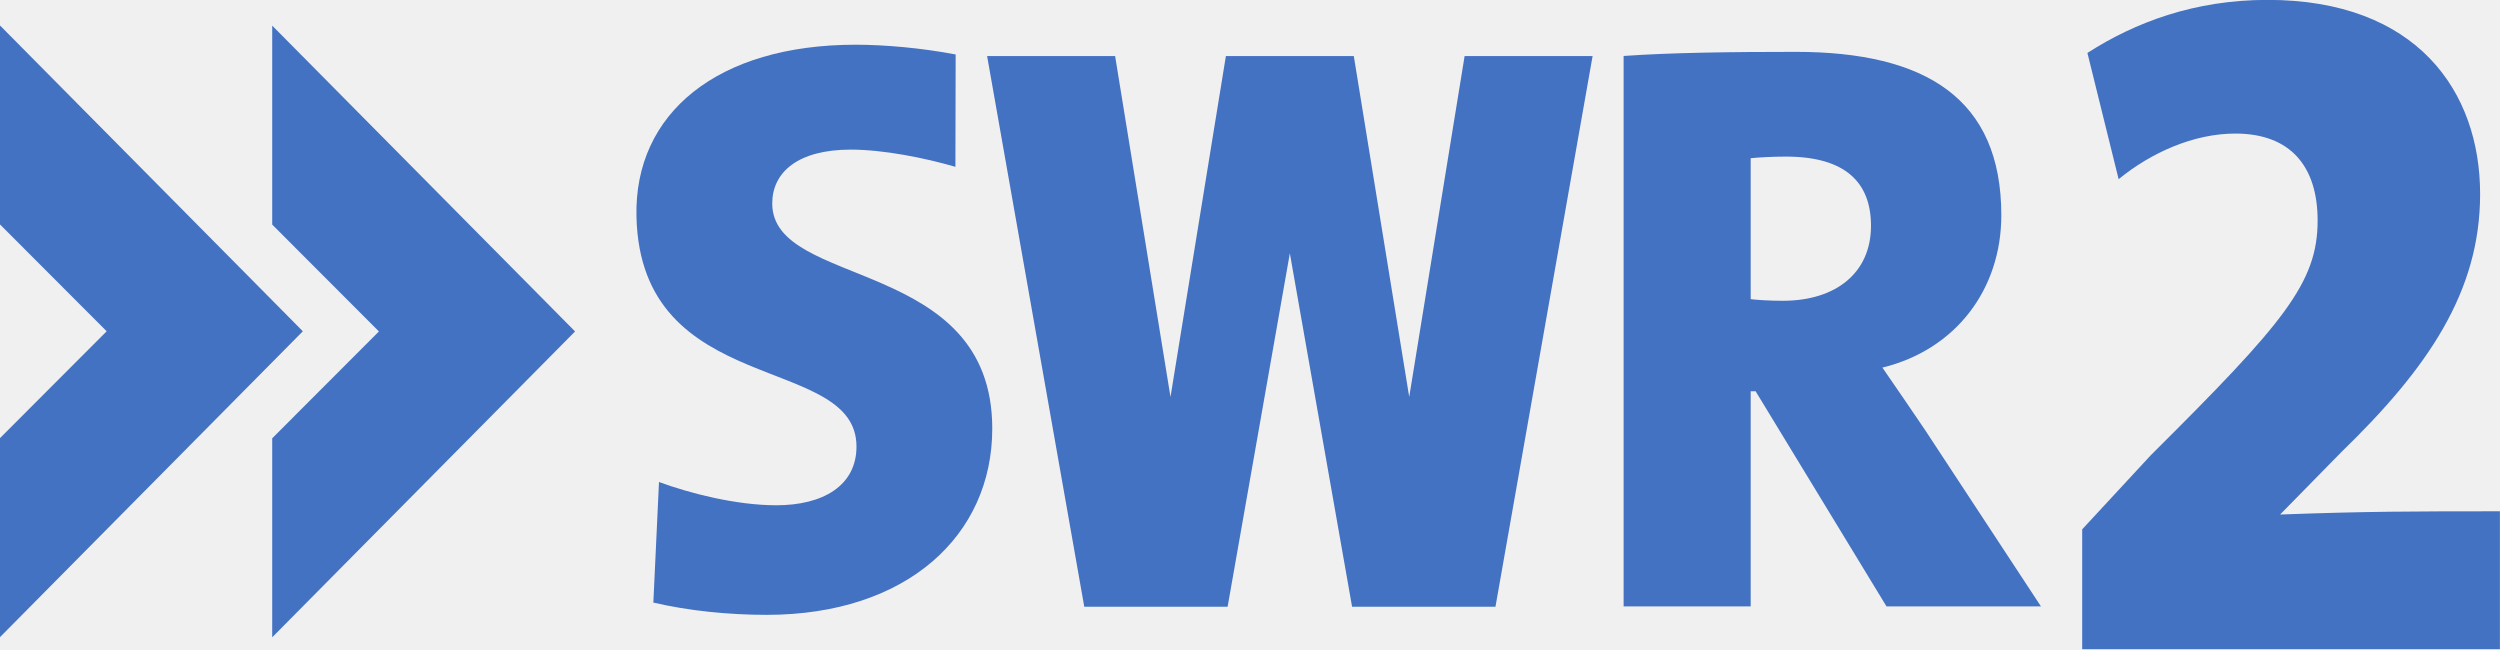
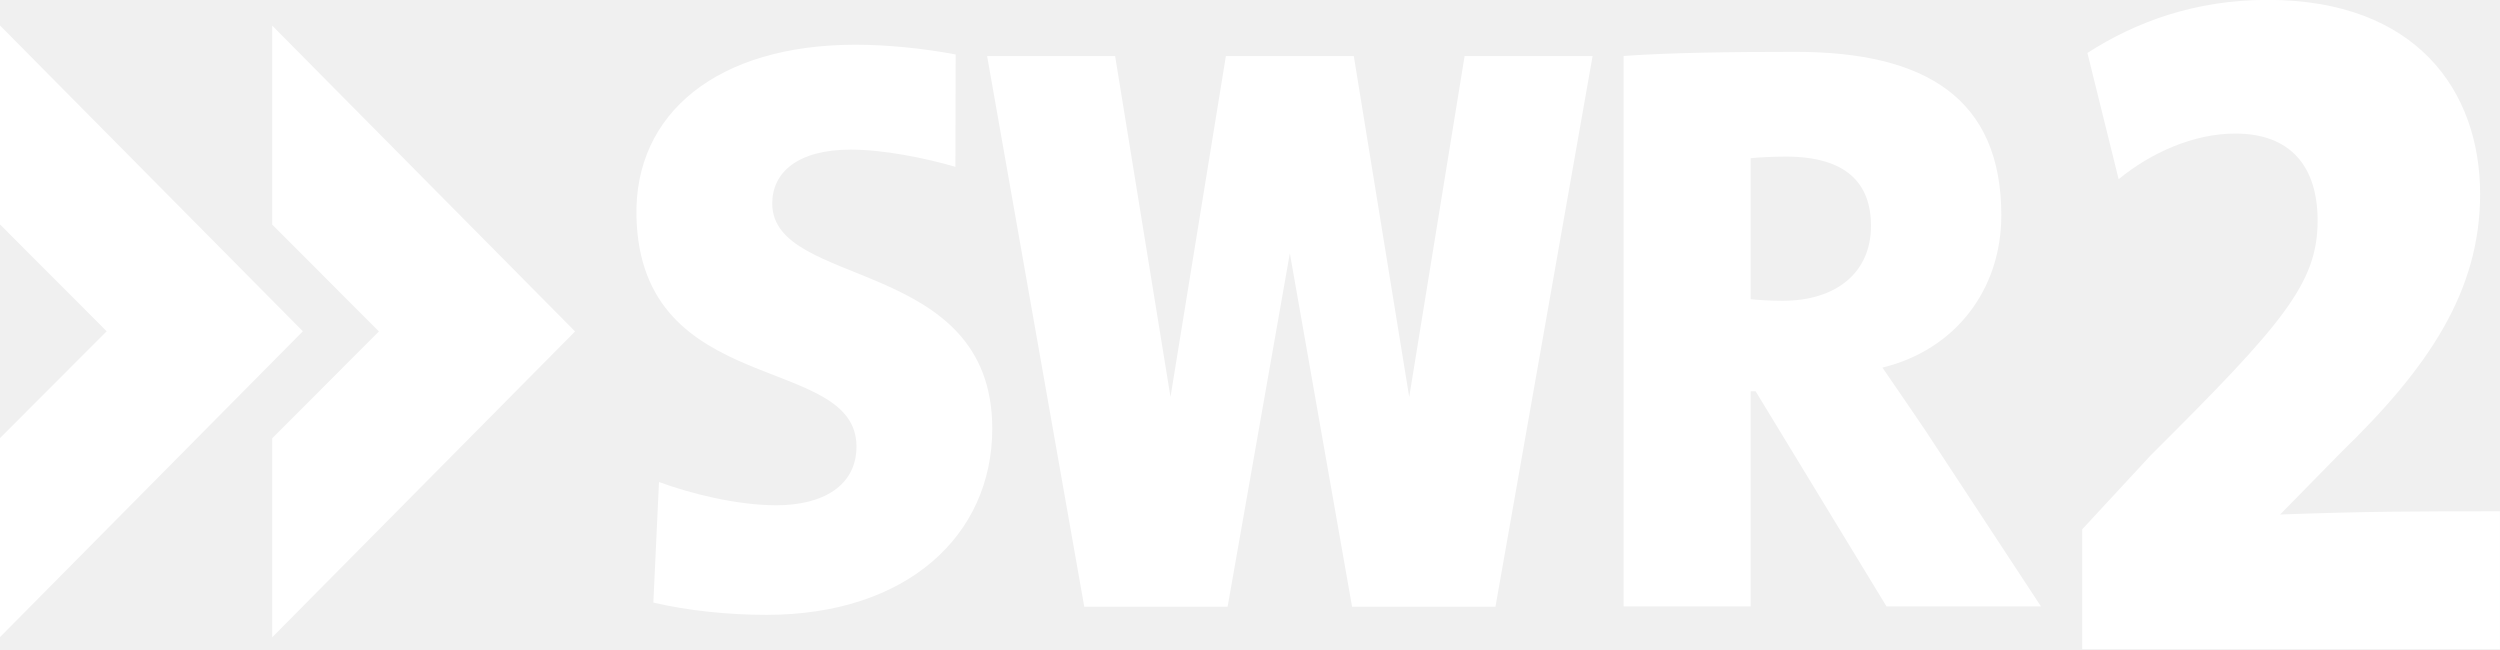
<svg xmlns="http://www.w3.org/2000/svg" width="258.42mm" height="67.118mm" version="1.1" viewBox="0 0 915.65 237.82">
  <link href="" rel="stylesheet" type="text/css" />
  <style type="text/css" />
  <defs>
    <clipPath id="a">
      <path d="m158.07 241.57h122.23v31.747h-122.23z" />
    </clipPath>
  </defs>
-   <g transform="translate(284.97 -381.09)">
-     <g transform="matrix(7.4911 0 0 -7.4911 -1469.1 2428.5)">
+   <g transform="translate(284.97 -381.09)" fill="#fff">
+     <g transform="matrix(7.4911 0 0 -7.4911 -1469.1 2428.5)" fill="#fff">
      <g transform="translate(158.07 262.34)">
-         <path d="M 0,0 5.216,-5.225 0,-10.449 V -20.18 L 14.808,-5.225 0,9.728 Z" fill="#4472c2" />
+         <path d="M 0,0 5.216,-5.225 0,-10.449 V -20.18 L 14.808,-5.225 0,9.728 Z" fill="#fff" />
      </g>
      <g transform="translate(171.38 272.06)">
-         <path d="m0 0v-9.728l5.217-5.225-5.217-5.224v-9.73l14.808 14.954z" fill="#4472c2" />
+         <path d="m0 0v-9.728l5.217-5.225-5.217-5.224v-9.73l14.808 14.954z" fill="#fff" />
      </g>
      <g clip-path="url(#a)">
        <g transform="translate(249.55 262.27)">
-           <path d="m0 0c0 2.112-1.241 3.386-4.162 3.386-0.64 0-1.36-0.04-1.72-0.079v-6.892c0.319-0.04 0.959-0.079 1.56-0.079 2.641 0 4.322 1.393 4.322 3.664m8.309-18.605h-7.552l-6.399 10.518h-0.24v-10.518h-6.213v26.911c2.27 0.161 5.177 0.201 8.414 0.201 6.35 0 10.053-2.28 10.053-7.989 0-3.624-2.229-6.573-5.814-7.449 0.716-1.036 1.393-2.032 2.071-3.028z" fill="#4472c2" />
+           <path d="m0 0c0 2.112-1.241 3.386-4.162 3.386-0.64 0-1.36-0.04-1.72-0.079v-6.892c0.319-0.04 0.959-0.079 1.56-0.079 2.641 0 4.322 1.393 4.322 3.664m8.309-18.605h-7.552l-6.399 10.518h-0.24v-10.518h-6.213v26.911c2.27 0.161 5.177 0.201 8.414 0.201 6.35 0 10.053-2.28 10.053-7.989 0-3.624-2.229-6.573-5.814-7.449 0.716-1.036 1.393-2.032 2.071-3.028z" fill="#fff" />
        </g>
        <g transform="translate(195.55 243.25)">
-           <path d="m0 0c-1.869 0-3.825 0.201-5.535 0.6l0.276 5.896c1.51-0.558 3.788-1.138 5.737-1.138 2.279 0 3.919 0.957 3.919 2.872 0 4.586-10.555 2.314-10.758 11.246-0.116 5.059 3.976 8.4 10.717 8.4 1.432 0 3.221-0.159 4.89-0.477l-0.012-5.493c-1.512 0.439-3.525 0.841-5.117 0.841-2.599 0-3.839-1.117-3.839-2.633 0-4.187 10.758-2.592 10.758-11.007 0-5.228-4.175-9.107-11.036-9.107" fill="#4472c2" />
+           <path d="m0 0c-1.869 0-3.825 0.201-5.535 0.6l0.276 5.896c1.51-0.558 3.788-1.138 5.737-1.138 2.279 0 3.919 0.957 3.919 2.872 0 4.586-10.555 2.314-10.758 11.246-0.116 5.059 3.976 8.4 10.717 8.4 1.432 0 3.221-0.159 4.89-0.477l-0.012-5.493c-1.512 0.439-3.525 0.841-5.117 0.841-2.599 0-3.839-1.117-3.839-2.633 0-4.187 10.758-2.592 10.758-11.007 0-5.228-4.175-9.107-11.036-9.107" fill="#fff" />
        </g>
        <g transform="translate(229.68 270.57)">
-           <path d="m0 0-2.708-16.666-2.709 16.666h-6.255l-2.708-16.666-2.707 16.666h-6.259l4.75-26.922h7.009l3.043 17.279 3.042-17.279h7.011l4.749 26.922z" fill="#4472c2" />
+           <path d="m0 0-2.708-16.666-2.709 16.666h-6.255l-2.708-16.666-2.707 16.666h-6.259l4.75-26.922h7.009l3.043 17.279 3.042-17.279h7.011l4.749 26.922z" fill="#fff" />
        </g>
        <g transform="translate(280.3 241.57)">
-           <path d="m0 0v6.744c-4.125 0-6.519-3e-3 -10.747-0.158l3.005 3.063c4.227 4.098 6.774 7.834 6.774 12.606 0 5.032-3.107 9.493-10.39 9.493-3.565 0-6.468-1.089-8.811-2.594l1.527-6.173c1.58 1.297 3.668 2.231 5.705 2.231 2.7 0 4.024-1.609 4.024-4.255 0-3.059-1.681-5.031-8.149-11.464l-3.362-3.631v-5.862z" fill="#4472c2" />
+           <path d="m0 0v6.744c-4.125 0-6.519-3e-3 -10.747-0.158l3.005 3.063c4.227 4.098 6.774 7.834 6.774 12.606 0 5.032-3.107 9.493-10.39 9.493-3.565 0-6.468-1.089-8.811-2.594l1.527-6.173c1.58 1.297 3.668 2.231 5.705 2.231 2.7 0 4.024-1.609 4.024-4.255 0-3.059-1.681-5.031-8.149-11.464l-3.362-3.631v-5.862z" fill="#fff" />
        </g>
      </g>
    </g>
  </g>
</svg>
